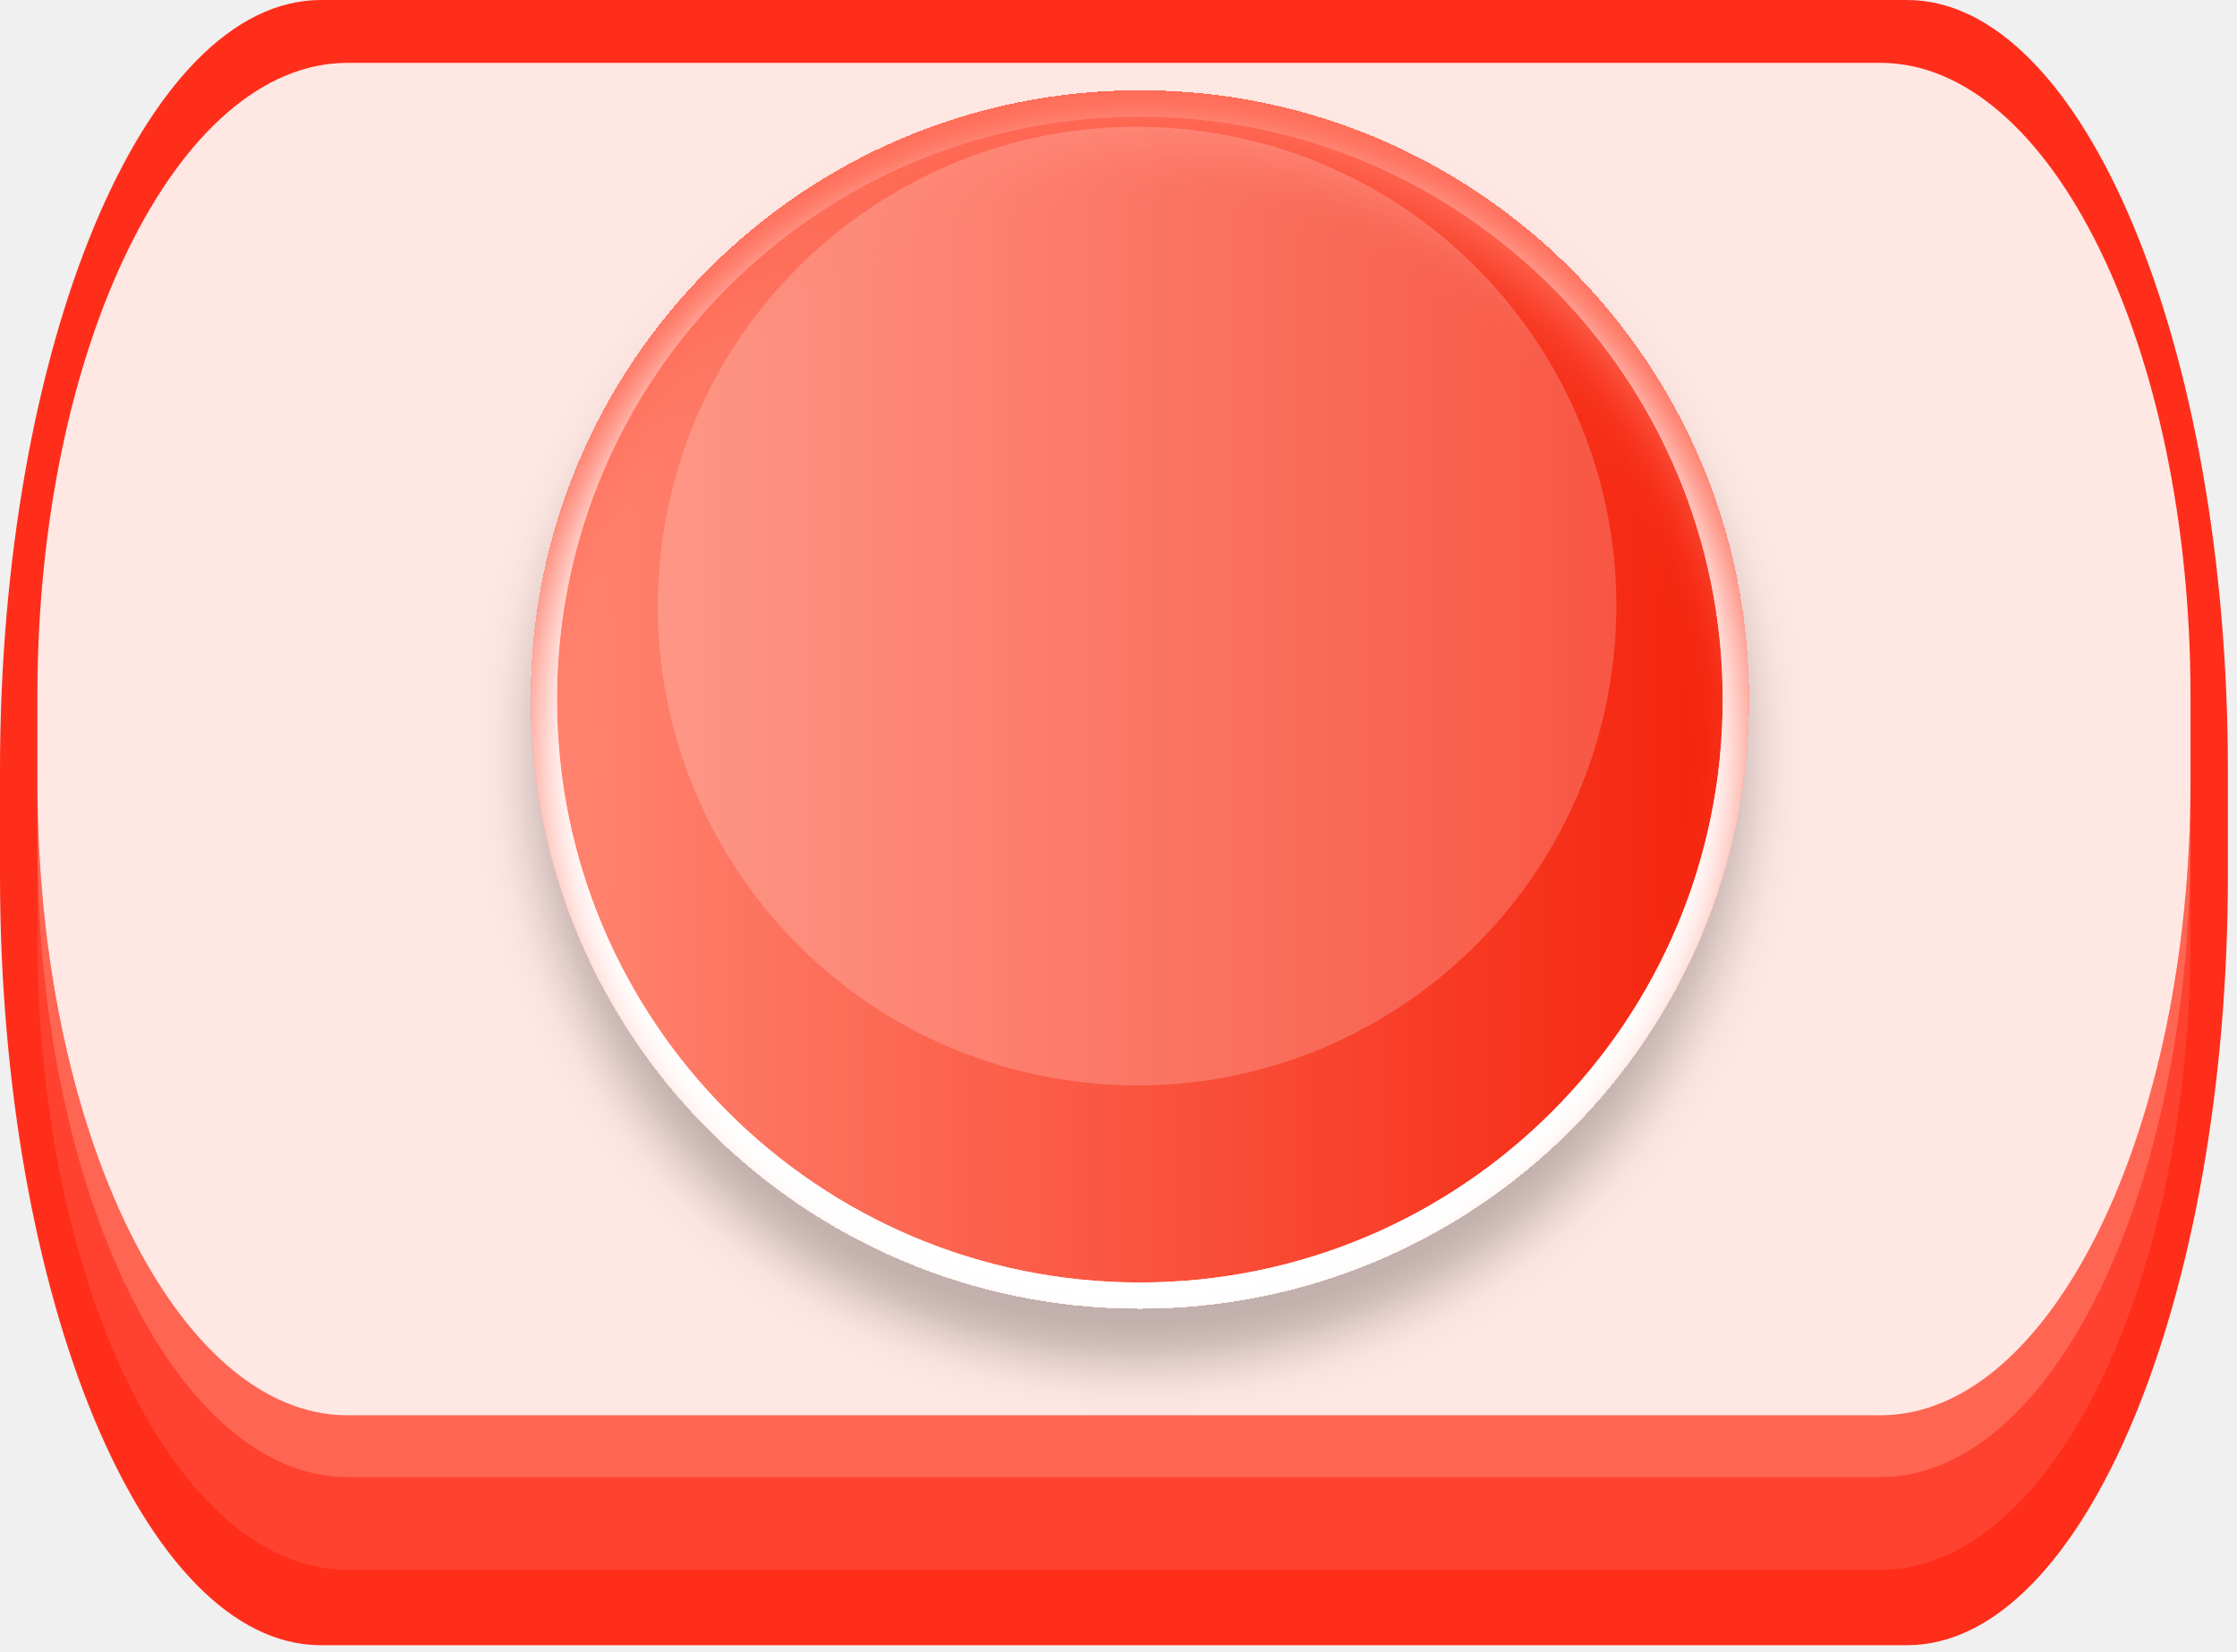
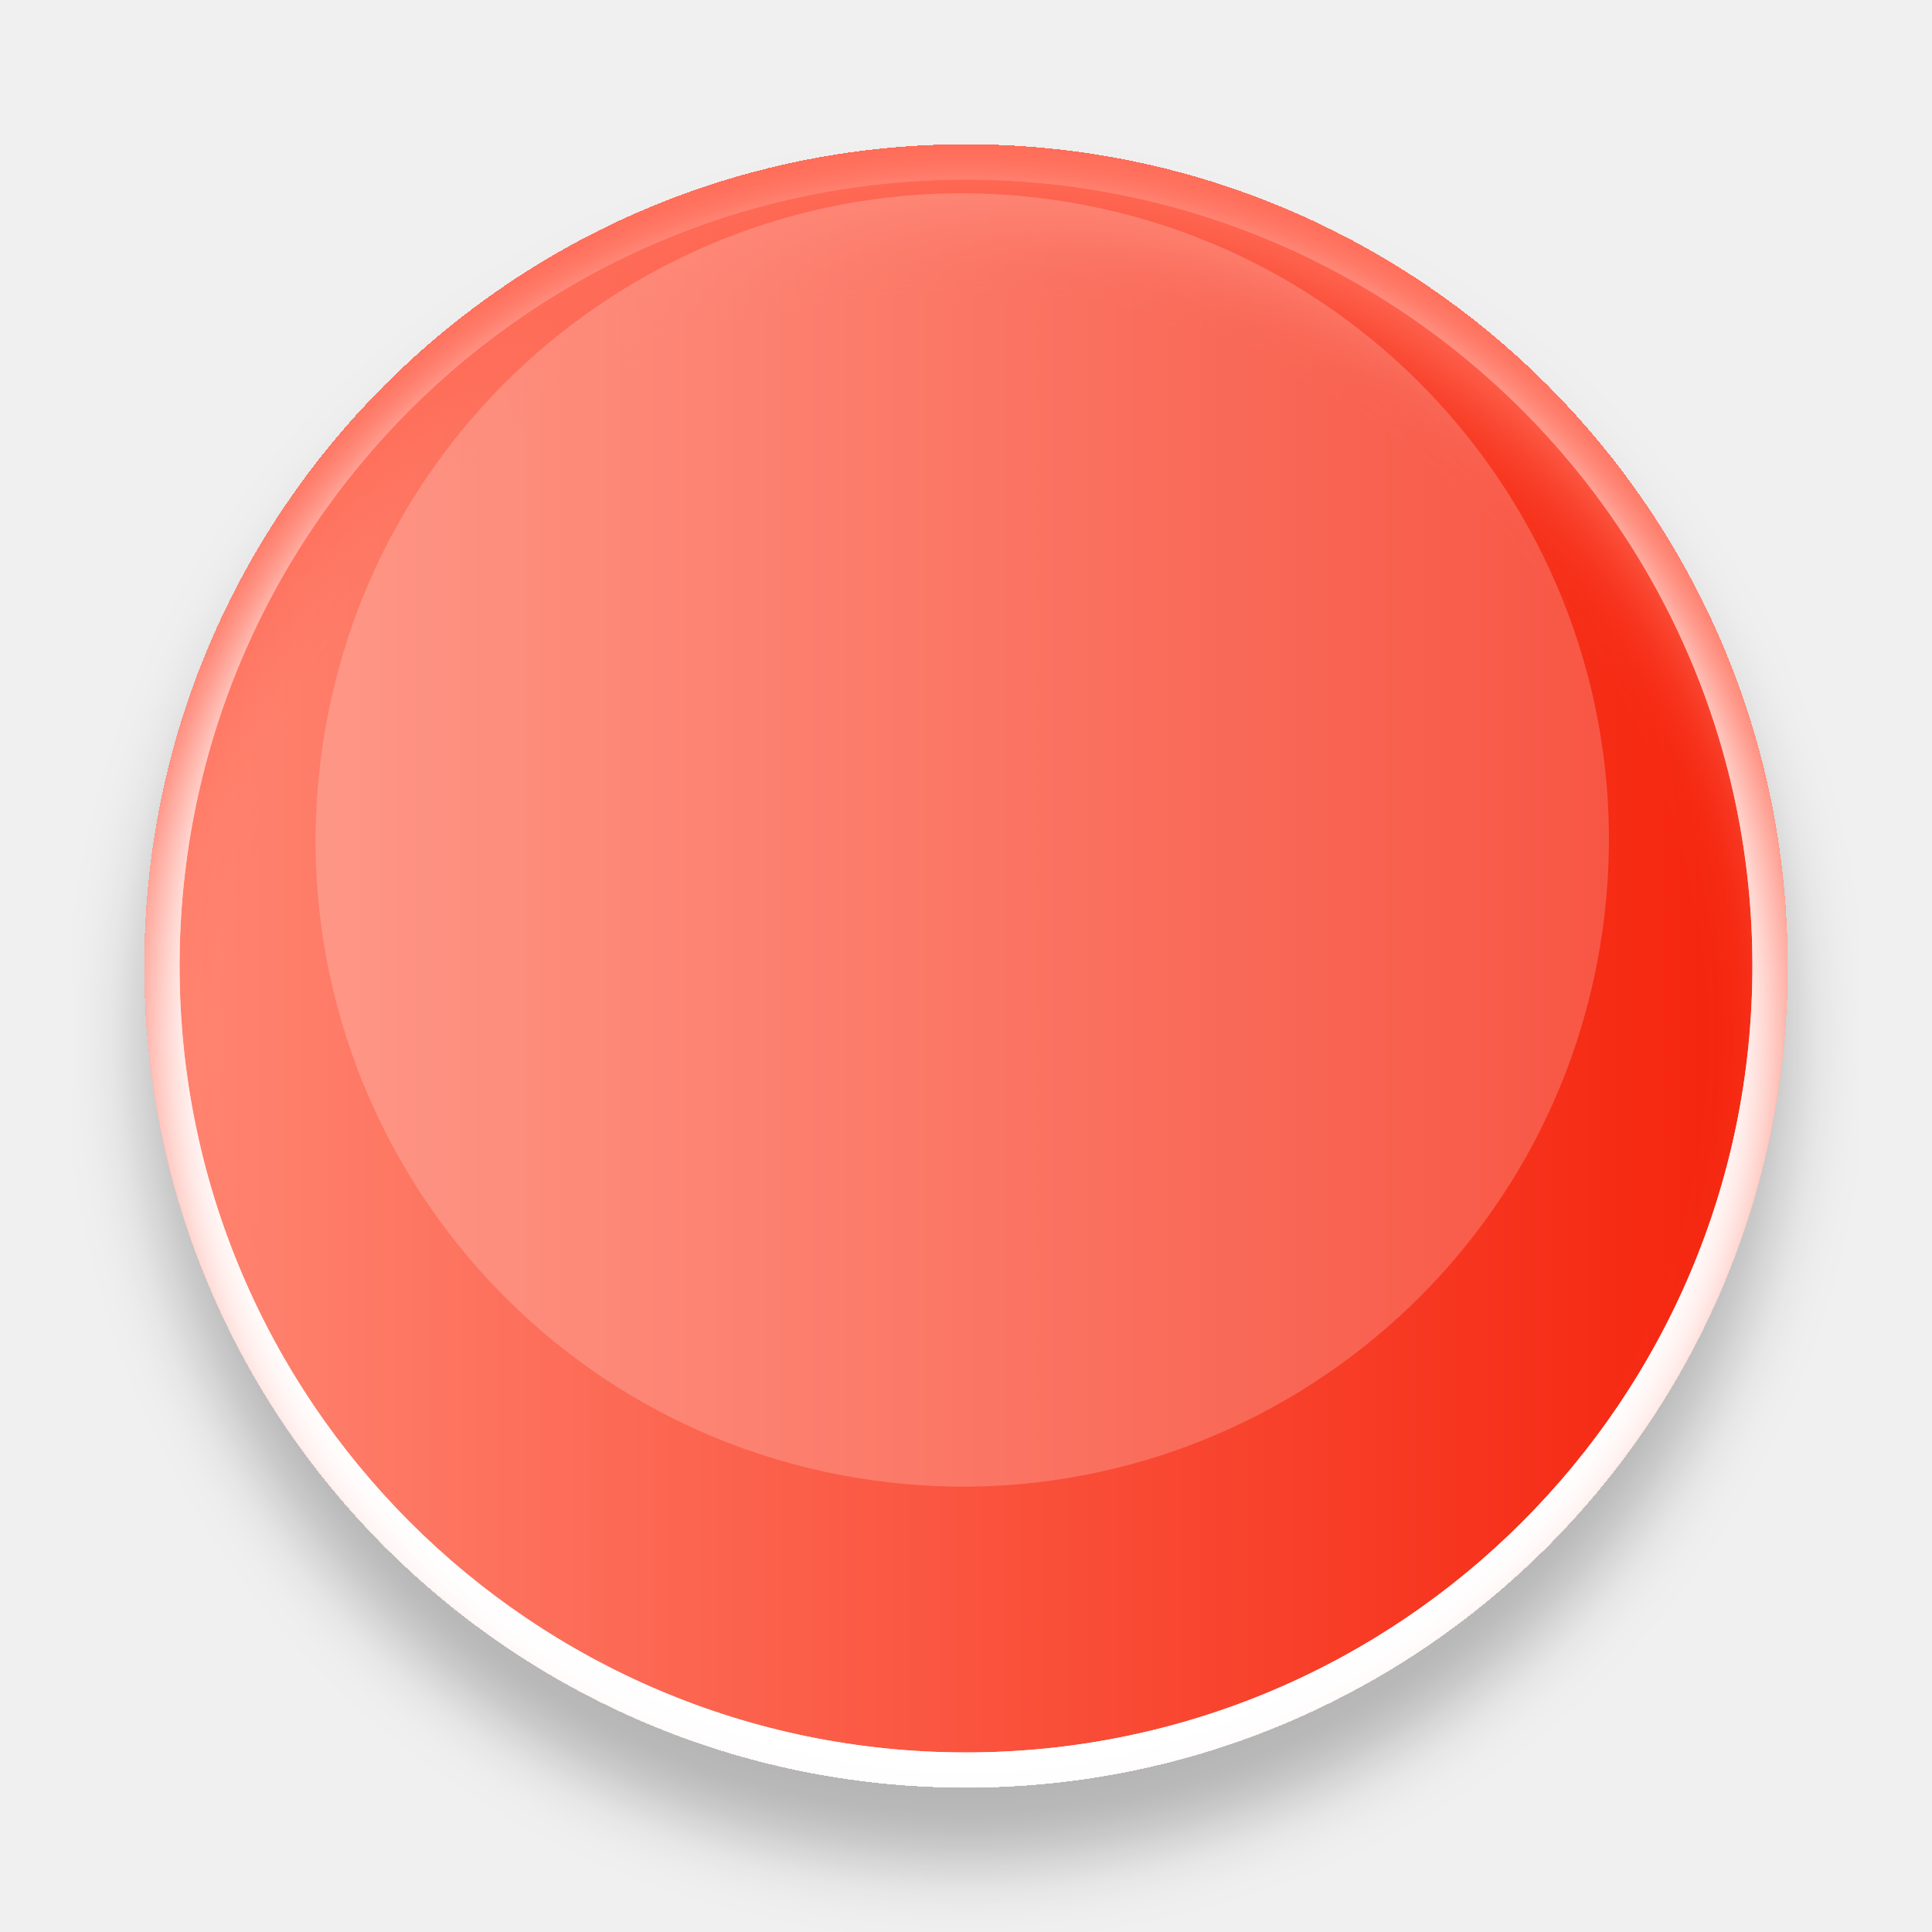
- <svg xmlns="http://www.w3.org/2000/svg" width="172" height="127" viewBox="0 0 172 127" fill="none">
-   <path d="M146.627 0H24.673C11.103 0 0 26.643 0 59.208V64.986V65.703V67.276C0 99.84 11.103 126.483 24.673 126.483H146.628C160.198 126.483 171.3 99.839 171.3 67.276V65.703V64.986V59.208C171.3 26.643 160.197 0 146.627 0Z" fill="#FF2E1B" />
-   <path d="M26.72 120.685H144.581C157.696 120.685 168.426 98.782 168.426 72.012V65.379C168.426 65.296 168.424 65.216 168.423 65.133C168.357 91.79 157.655 113.559 144.581 113.559H26.72C13.646 113.559 2.944 91.79 2.878 65.133C2.878 65.215 2.875 65.296 2.875 65.379V72.012C2.875 98.782 13.605 120.685 26.72 120.685Z" fill="#FF4230" />
-   <path d="M26.72 113.561H144.581C157.655 113.561 168.357 91.792 168.423 65.134C168.423 65.053 168.426 64.971 168.426 64.888V60.138C168.426 86.908 157.696 108.811 144.581 108.811H26.72C13.605 108.811 2.875 86.908 2.875 60.138V64.888C2.875 64.971 2.878 65.052 2.878 65.134C2.944 91.792 13.646 113.561 26.72 113.561Z" fill="#FF6553" />
-   <path d="M26.72 108.811H144.581C157.696 108.811 168.426 86.908 168.426 60.138V58.256V53.506C168.426 26.736 157.696 4.833 144.581 4.833H26.72C13.605 4.833 2.875 26.736 2.875 53.506V58.256V60.138C2.875 86.908 13.605 108.811 26.72 108.811Z" fill="#FFE8E4" />
+ <svg xmlns="http://www.w3.org/2000/svg" width="110" height="110" viewBox="32.592 -1.27 110.1 110.1" fill="none">
  <g filter="url(#filter0_di_823_7098)">
    <circle cx="87.642" cy="53.781" r="44.817" fill="url(#paint0_linear_823_7098)" />
    <circle cx="87.642" cy="53.781" r="45.813" stroke="white" stroke-width="1.992" />
  </g>
  <path d="M123.919 51.725C121.086 71.878 102.454 85.918 82.301 83.086C62.149 80.254 48.108 61.621 50.94 41.469C53.772 21.316 72.405 7.275 92.558 10.108C112.71 12.94 126.751 31.573 123.919 51.725Z" fill="white" fill-opacity="0.2" />
  <defs>
    <filter id="filter0_di_823_7098" x="36.712" y="6.972" width="101.86" height="101.86" filterUnits="userSpaceOnUse" color-interpolation-filters="sRGB">
      <feFlood flood-opacity="0" result="BackgroundImageFix" />
      <feColorMatrix in="SourceAlpha" type="matrix" values="0 0 0 0 0 0 0 0 0 0 0 0 0 0 0 0 0 0 127 0" result="hardAlpha" />
      <feOffset dy="4.121" />
      <feGaussianBlur stdDeviation="2.061" />
      <feComposite in2="hardAlpha" operator="out" />
      <feColorMatrix type="matrix" values="0 0 0 0 0 0 0 0 0 0 0 0 0 0 0 0 0 0 0.25 0" />
      <feBlend mode="normal" in2="BackgroundImageFix" result="effect1_dropShadow_823_7098" />
      <feBlend mode="normal" in="SourceGraphic" in2="effect1_dropShadow_823_7098" result="shape" />
      <feColorMatrix in="SourceAlpha" type="matrix" values="0 0 0 0 0 0 0 0 0 0 0 0 0 0 0 0 0 0 127 0" result="hardAlpha" />
      <feOffset dy="4.121" />
      <feGaussianBlur stdDeviation="2.061" />
      <feComposite in2="hardAlpha" operator="arithmetic" k2="-1" k3="1" />
      <feColorMatrix type="matrix" values="0 0 0 0 1 0 0 0 0 0.42 0 0 0 0 0.34 0 0 0 1 0" />
      <feBlend mode="normal" in2="shape" result="effect2_innerShadow_823_7098" />
    </filter>
    <linearGradient id="paint0_linear_823_7098" x1="42.825" y1="53.781" x2="132.459" y2="53.781" gradientUnits="userSpaceOnUse">
      <stop stop-color="#FF8571" />
      <stop offset="1" stop-color="#F5230C" />
    </linearGradient>
  </defs>
</svg>
